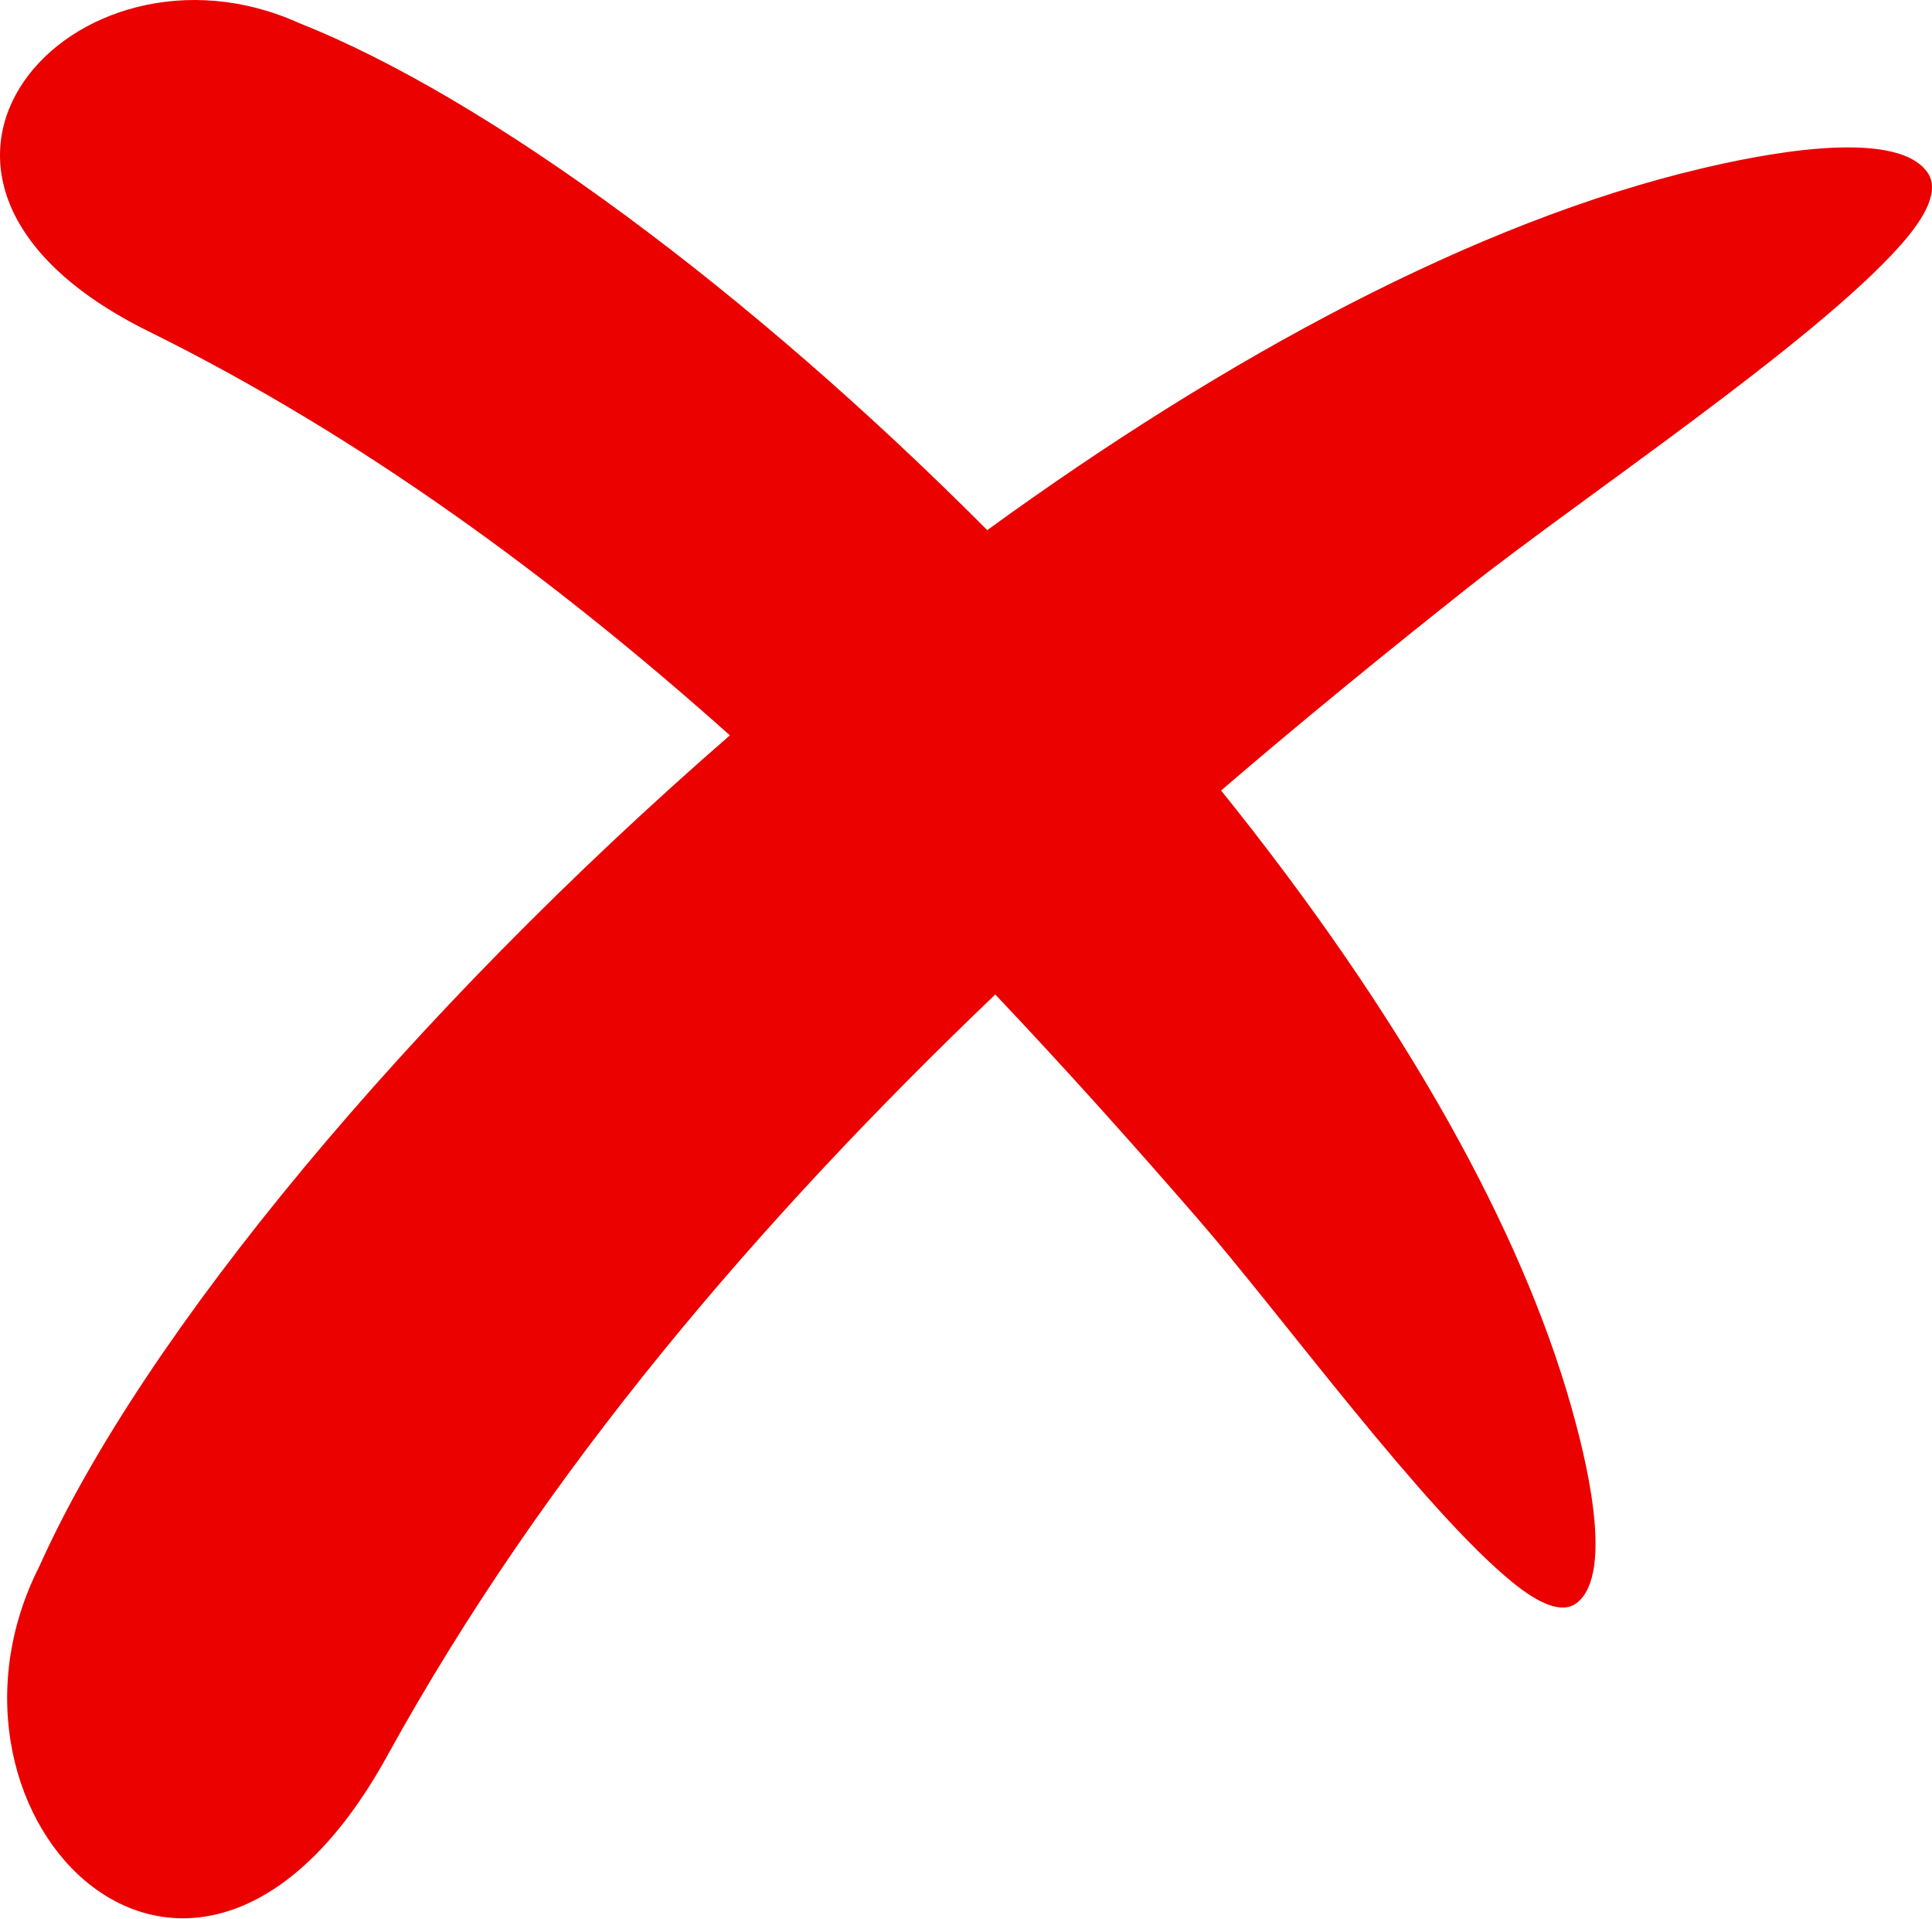
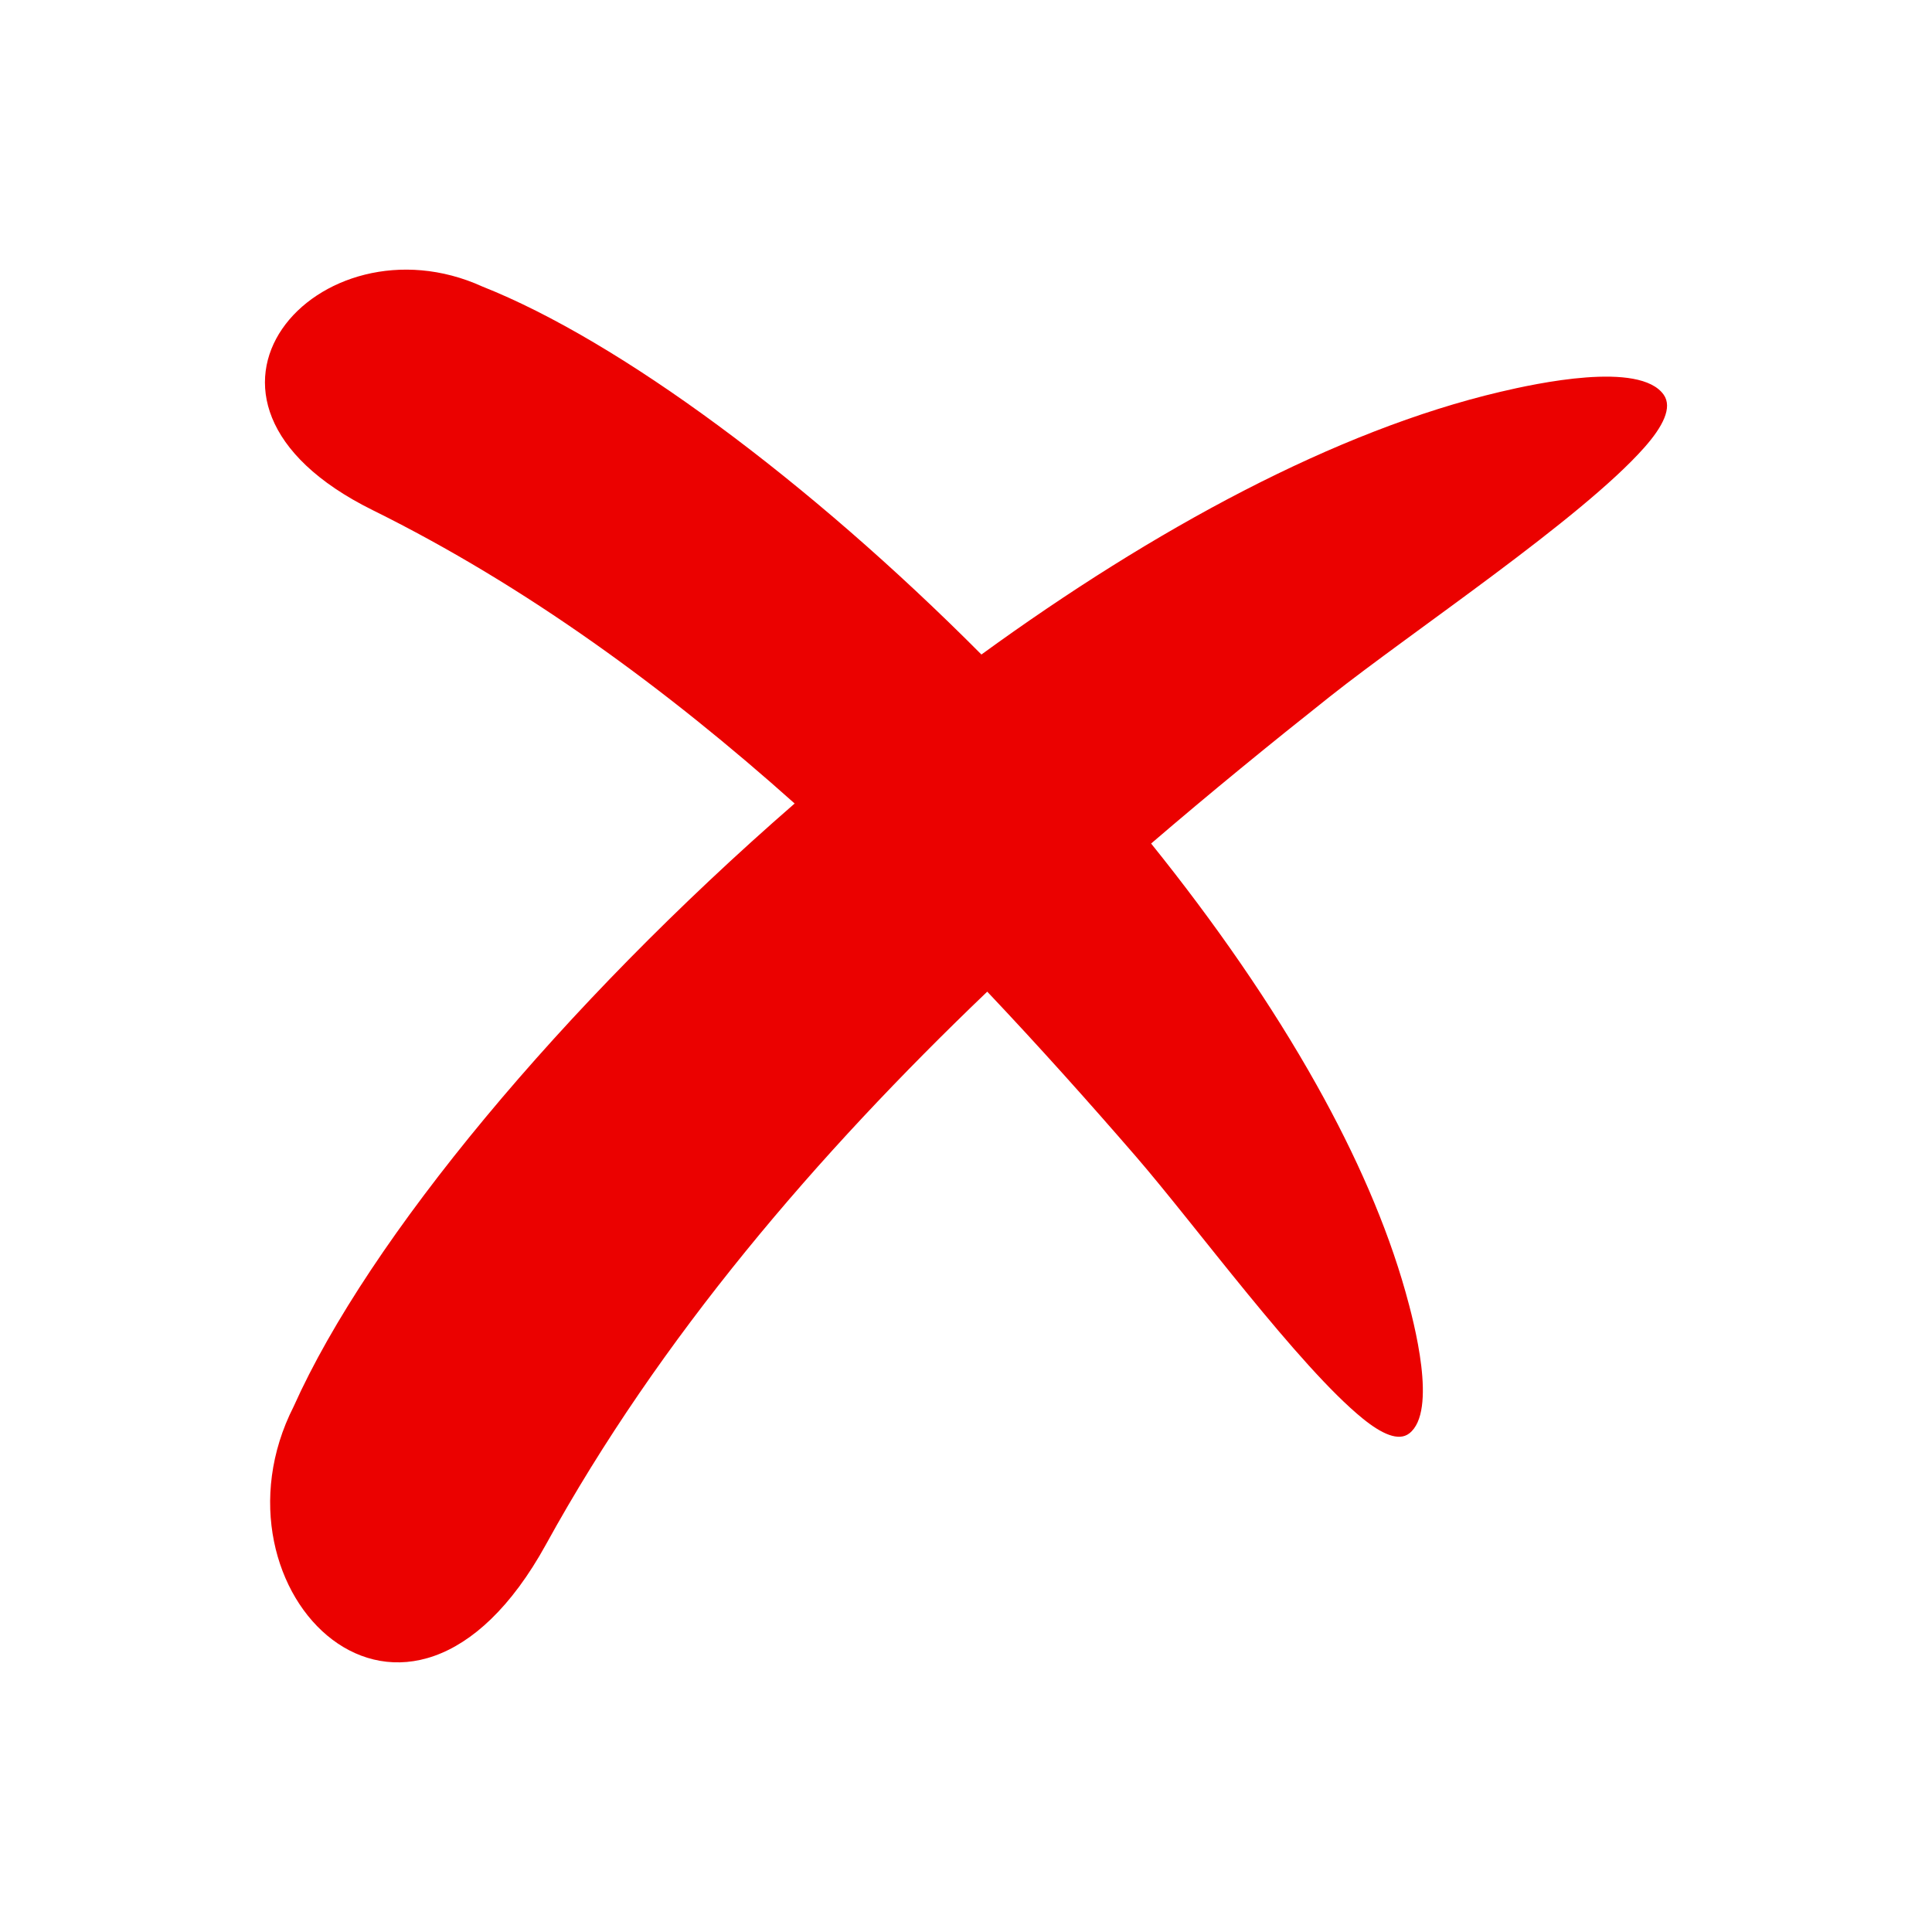
- <svg xmlns="http://www.w3.org/2000/svg" shape-rendering="geometricPrecision" text-rendering="geometricPrecision" image-rendering="optimizeQuality" fill-rule="evenodd" clip-rule="evenodd" viewBox="0 0 512 508.33">
-   <path fill="#EB0100" d="M317.99 323.62c-17.23-19.89-35.3-40.09-54.23-60.09-62.06 59.35-119.53 126.18-161.12 201.73-51.02 92.68-126.31 16.84-92.15-50.33 27.46-61.28 98.07-146.3 182.94-220.07-46.74-41.72-97.97-79.34-154.08-107.07C-42.76 47.2 19.97-20.82 79.37 6.16c50.04 19.82 119.09 70.85 182.26 134.32 63.11-45.86 129.55-81.8 189.45-95.87 13-3.06 50.95-11.33 59.69 1.04 3.29 4.67-.33 11.68-7.08 19.29-22.99 25.96-84.78 67.12-114.72 90.82-21.61 17.11-43.55 34.99-65.37 53.71 23.2 28.81 43.94 58.64 60.47 88.17 14.37 25.66 25.55 51.1 32.42 75.46 3.14 11.13 11.75 43.64 1.38 51.66-3.91 3.03-10.11.16-16.95-5.38-23.34-18.89-61.29-70.77-82.93-95.76z" />
+ <svg xmlns="http://www.w3.org/2000/svg" width="824" height="824" viewBox="0 0 824 824" fill="none">
+   <path fill-rule="evenodd" clip-rule="evenodd" d="M484.401 493.16C464.277 469.917 443.172 446.313 421.062 422.942C348.578 492.295 281.455 570.388 232.88 658.672C173.29 766.972 85.354 678.35 125.252 599.859C157.324 528.251 239.794 428.901 338.919 342.698C284.329 293.947 224.494 249.986 158.959 217.582C63.058 170.151 136.324 90.667 205.701 122.194C264.146 145.355 344.794 204.986 418.575 279.153C492.285 225.564 569.885 183.566 639.846 167.125C655.029 163.549 699.353 153.885 709.562 168.34C713.404 173.797 709.176 181.989 701.292 190.881C674.441 221.217 602.272 269.314 567.303 297.008C542.064 317.002 516.438 337.895 490.953 359.771C518.05 393.436 542.274 428.294 561.58 462.801C578.364 492.786 591.422 522.513 599.446 550.979C603.113 563.985 613.169 601.974 601.058 611.346C596.491 614.887 589.249 611.533 581.261 605.059C554 582.985 509.676 522.361 484.401 493.16Z" fill="#EB0100" />
</svg>
